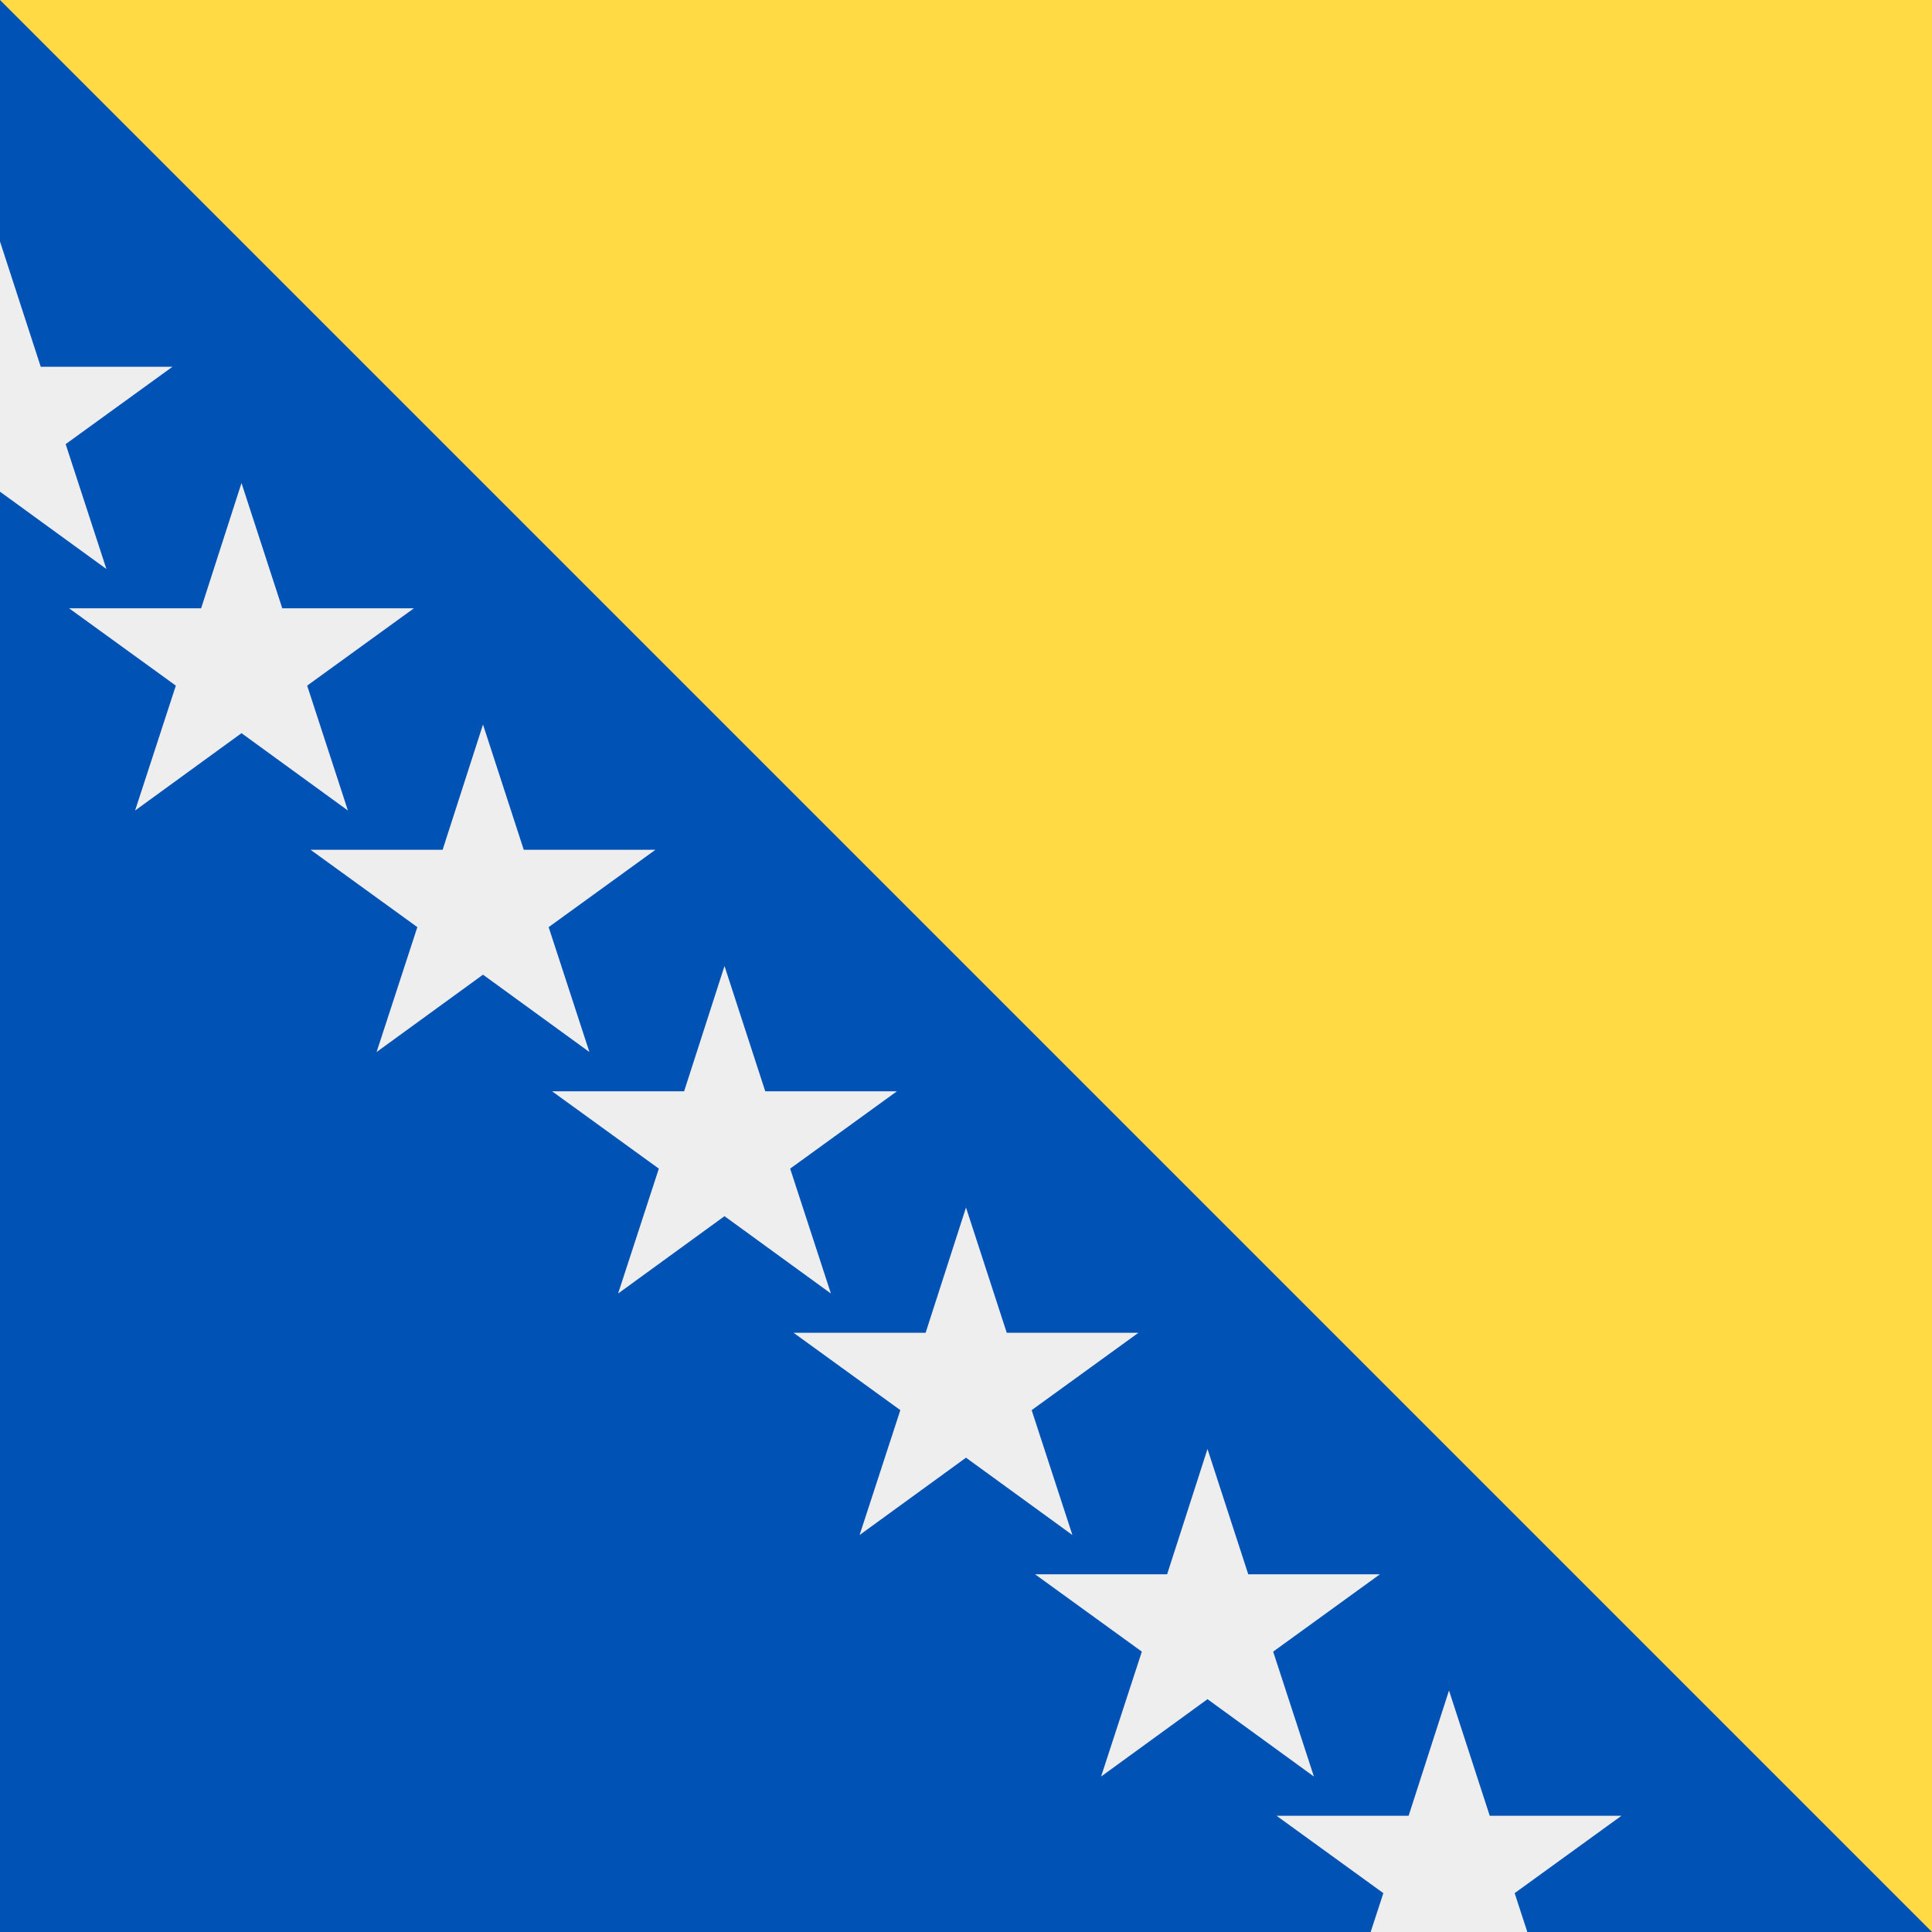
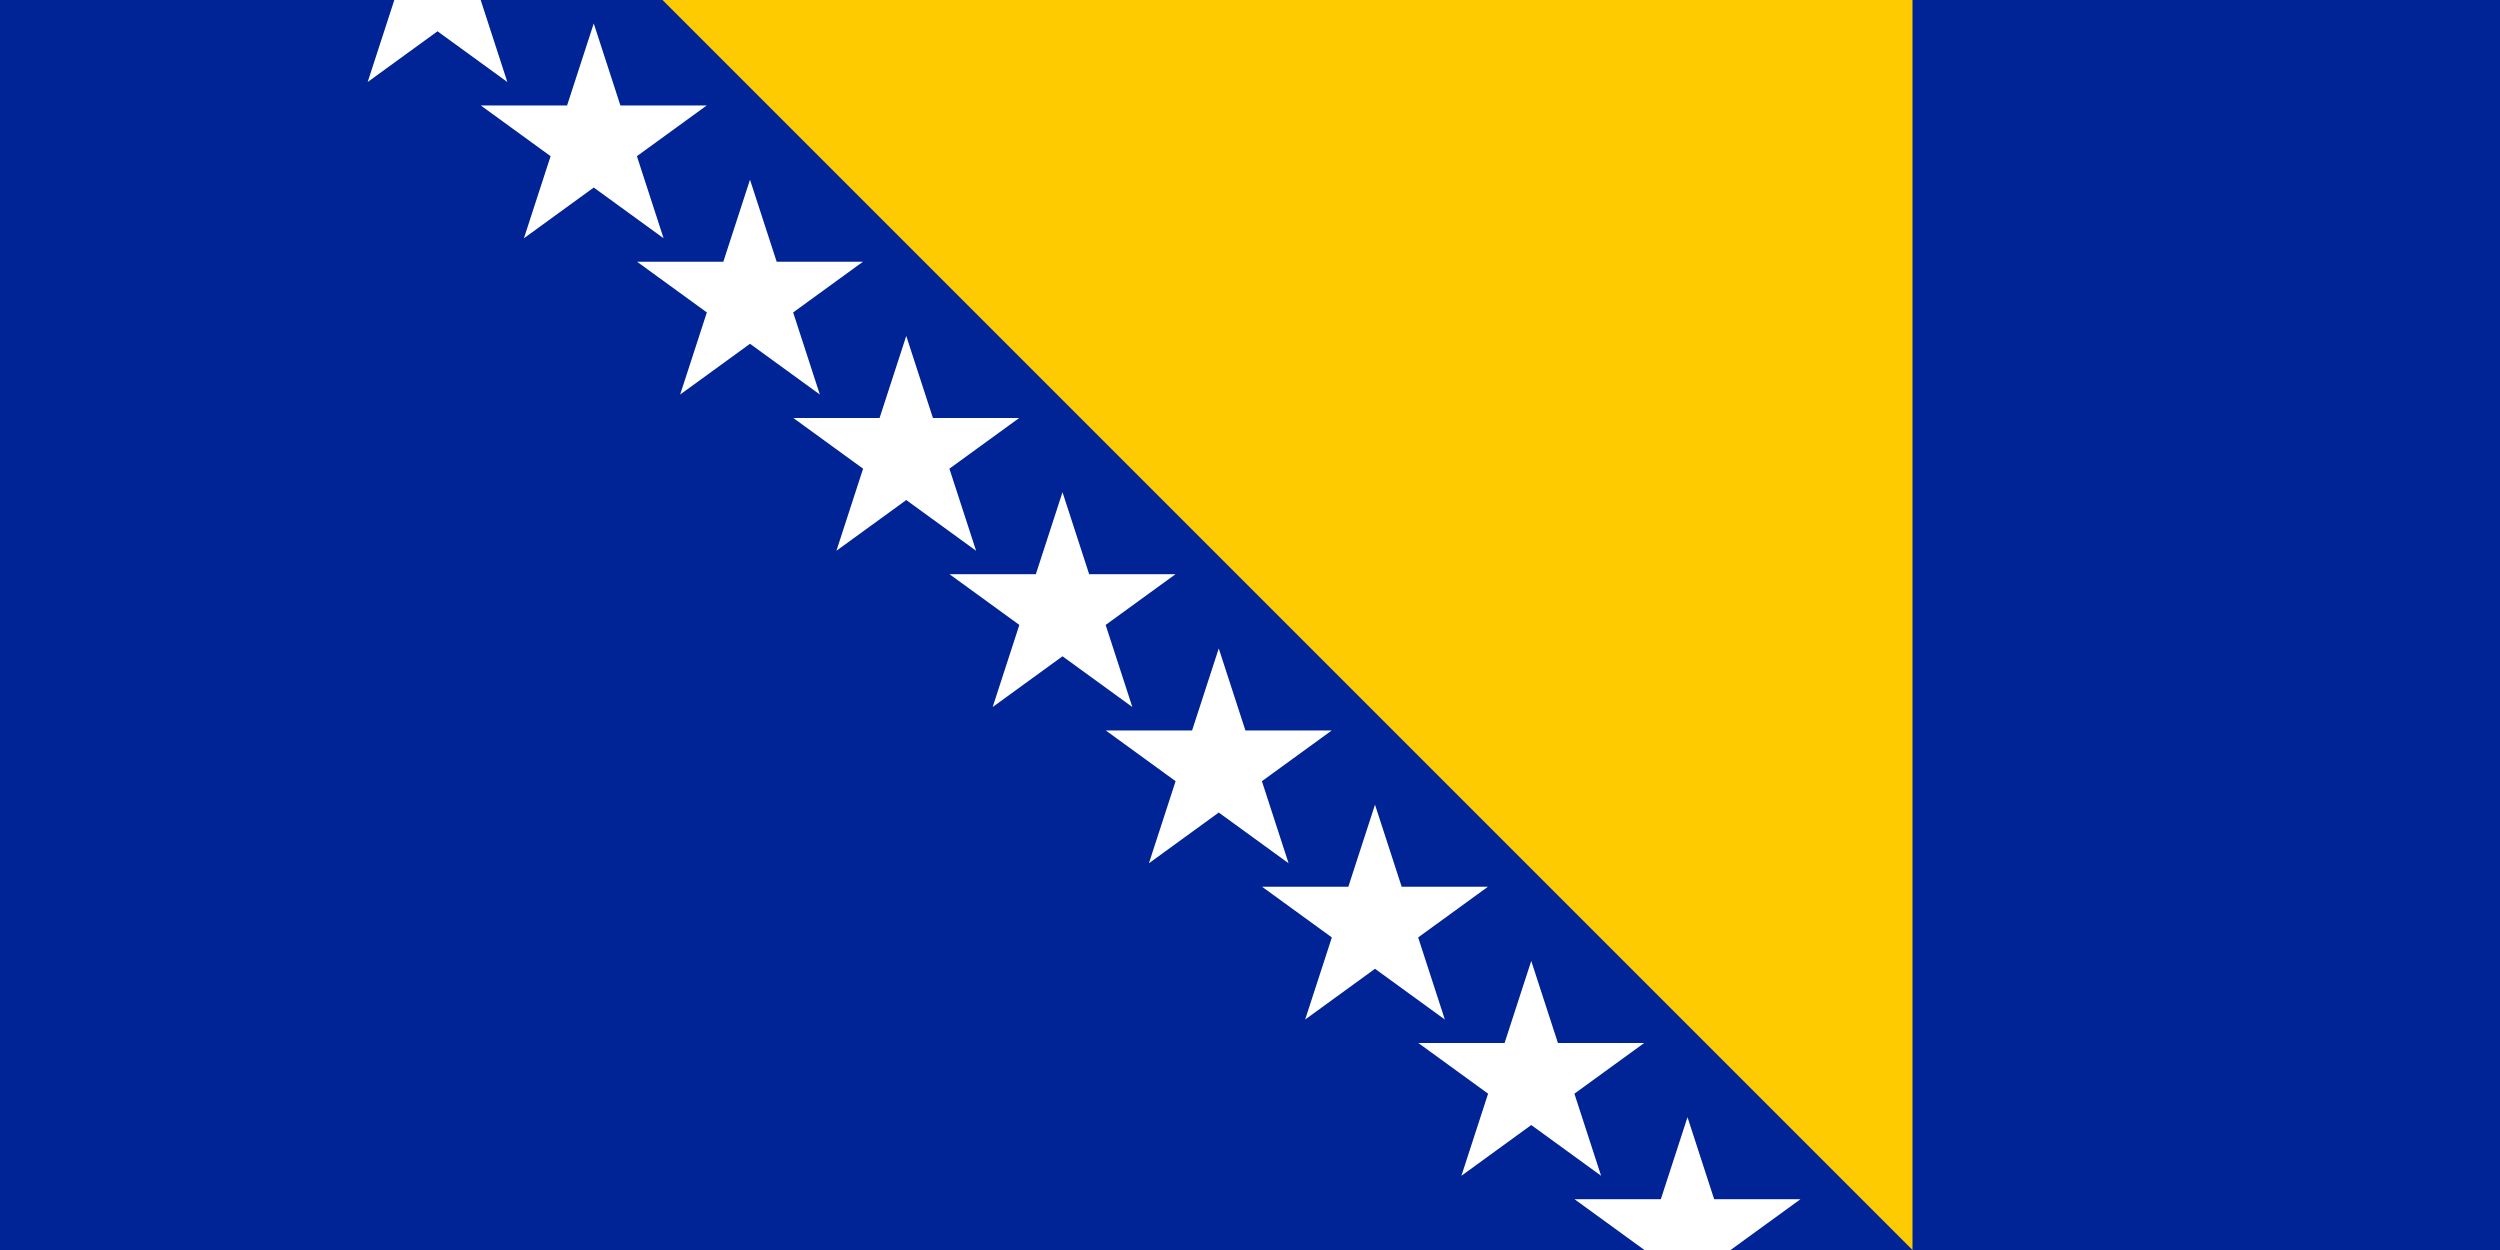
- <svg xmlns="http://www.w3.org/2000/svg" width="512" height="512" fill="none">
-   <g clip-path="url(#a)">
-     <path fill="#0052B4" d="M0 0h512v512H0z" />
-     <path fill="#FFDA44" d="m0 0 512 512V0z" />
-     <path fill="#EEE" d="m0 64 10.8 33.2h34.9l-28.3 20.5 10.8 33.1L0 130.3l-28.2 20.5 10.8-33.1-28.3-20.5h35zm64 64 10.8 33.2h34.9l-28.3 20.5 10.8 33.1L64 194.3l-28.2 20.5 10.8-33.1-28.3-20.5h35zm64 64 10.8 33.2h34.9l-28.3 20.5 10.8 33.1-28.2-20.5-28.2 20.5 10.8-33.1-28.3-20.5h35zm64 64 10.8 33.2h34.9l-28.3 20.5 10.8 33.1-28.2-20.5-28.2 20.5 10.8-33.1-28.3-20.5h35zm64 64 10.8 33.2h34.9l-28.3 20.5 10.8 33.1-28.2-20.5-28.2 20.5 10.8-33.1-28.3-20.5h35zm64 64 10.8 33.2h34.9l-28.3 20.5 10.8 33.1-28.2-20.5-28.2 20.5 10.8-33.1-28.3-20.5h35zm64 64 10.8 33.2h34.9l-28.3 20.5 10.8 33.1-28.2-20.5-28.2 20.5 10.8-33.1-28.3-20.5h35z" />
-   </g>
+ <svg xmlns="http://www.w3.org/2000/svg" xmlns:xlink="http://www.w3.org/1999/xlink" viewBox="0 0 16 8">
  <defs>
    <clipPath id="a">
-       <path fill="#fff" d="M0 0h512v512H0z" />
+       <path d="M0 0h16v8H0z" />
    </clipPath>
  </defs>
+   <g clip-path="url(#a)">
+     <path fill="#002395" d="M0 0h16v8H0z" />
+     <path d="M4.24 0h8v8z" fill="#fecb00" />
+     <g id="c">
+       <path d="M2.353.525L2.8-.85 3.247.525l-1.17-.85h1.446z" fill="#fff" id="b" />
+       <use xlink:href="#b" x="1" y="1" />
+       <use xlink:href="#b" x="2" y="2" />
+     </g>
+     <use xlink:href="#c" x="3" y="3" />
+     <use xlink:href="#c" x="6" y="6" />
+   </g>
</svg>
